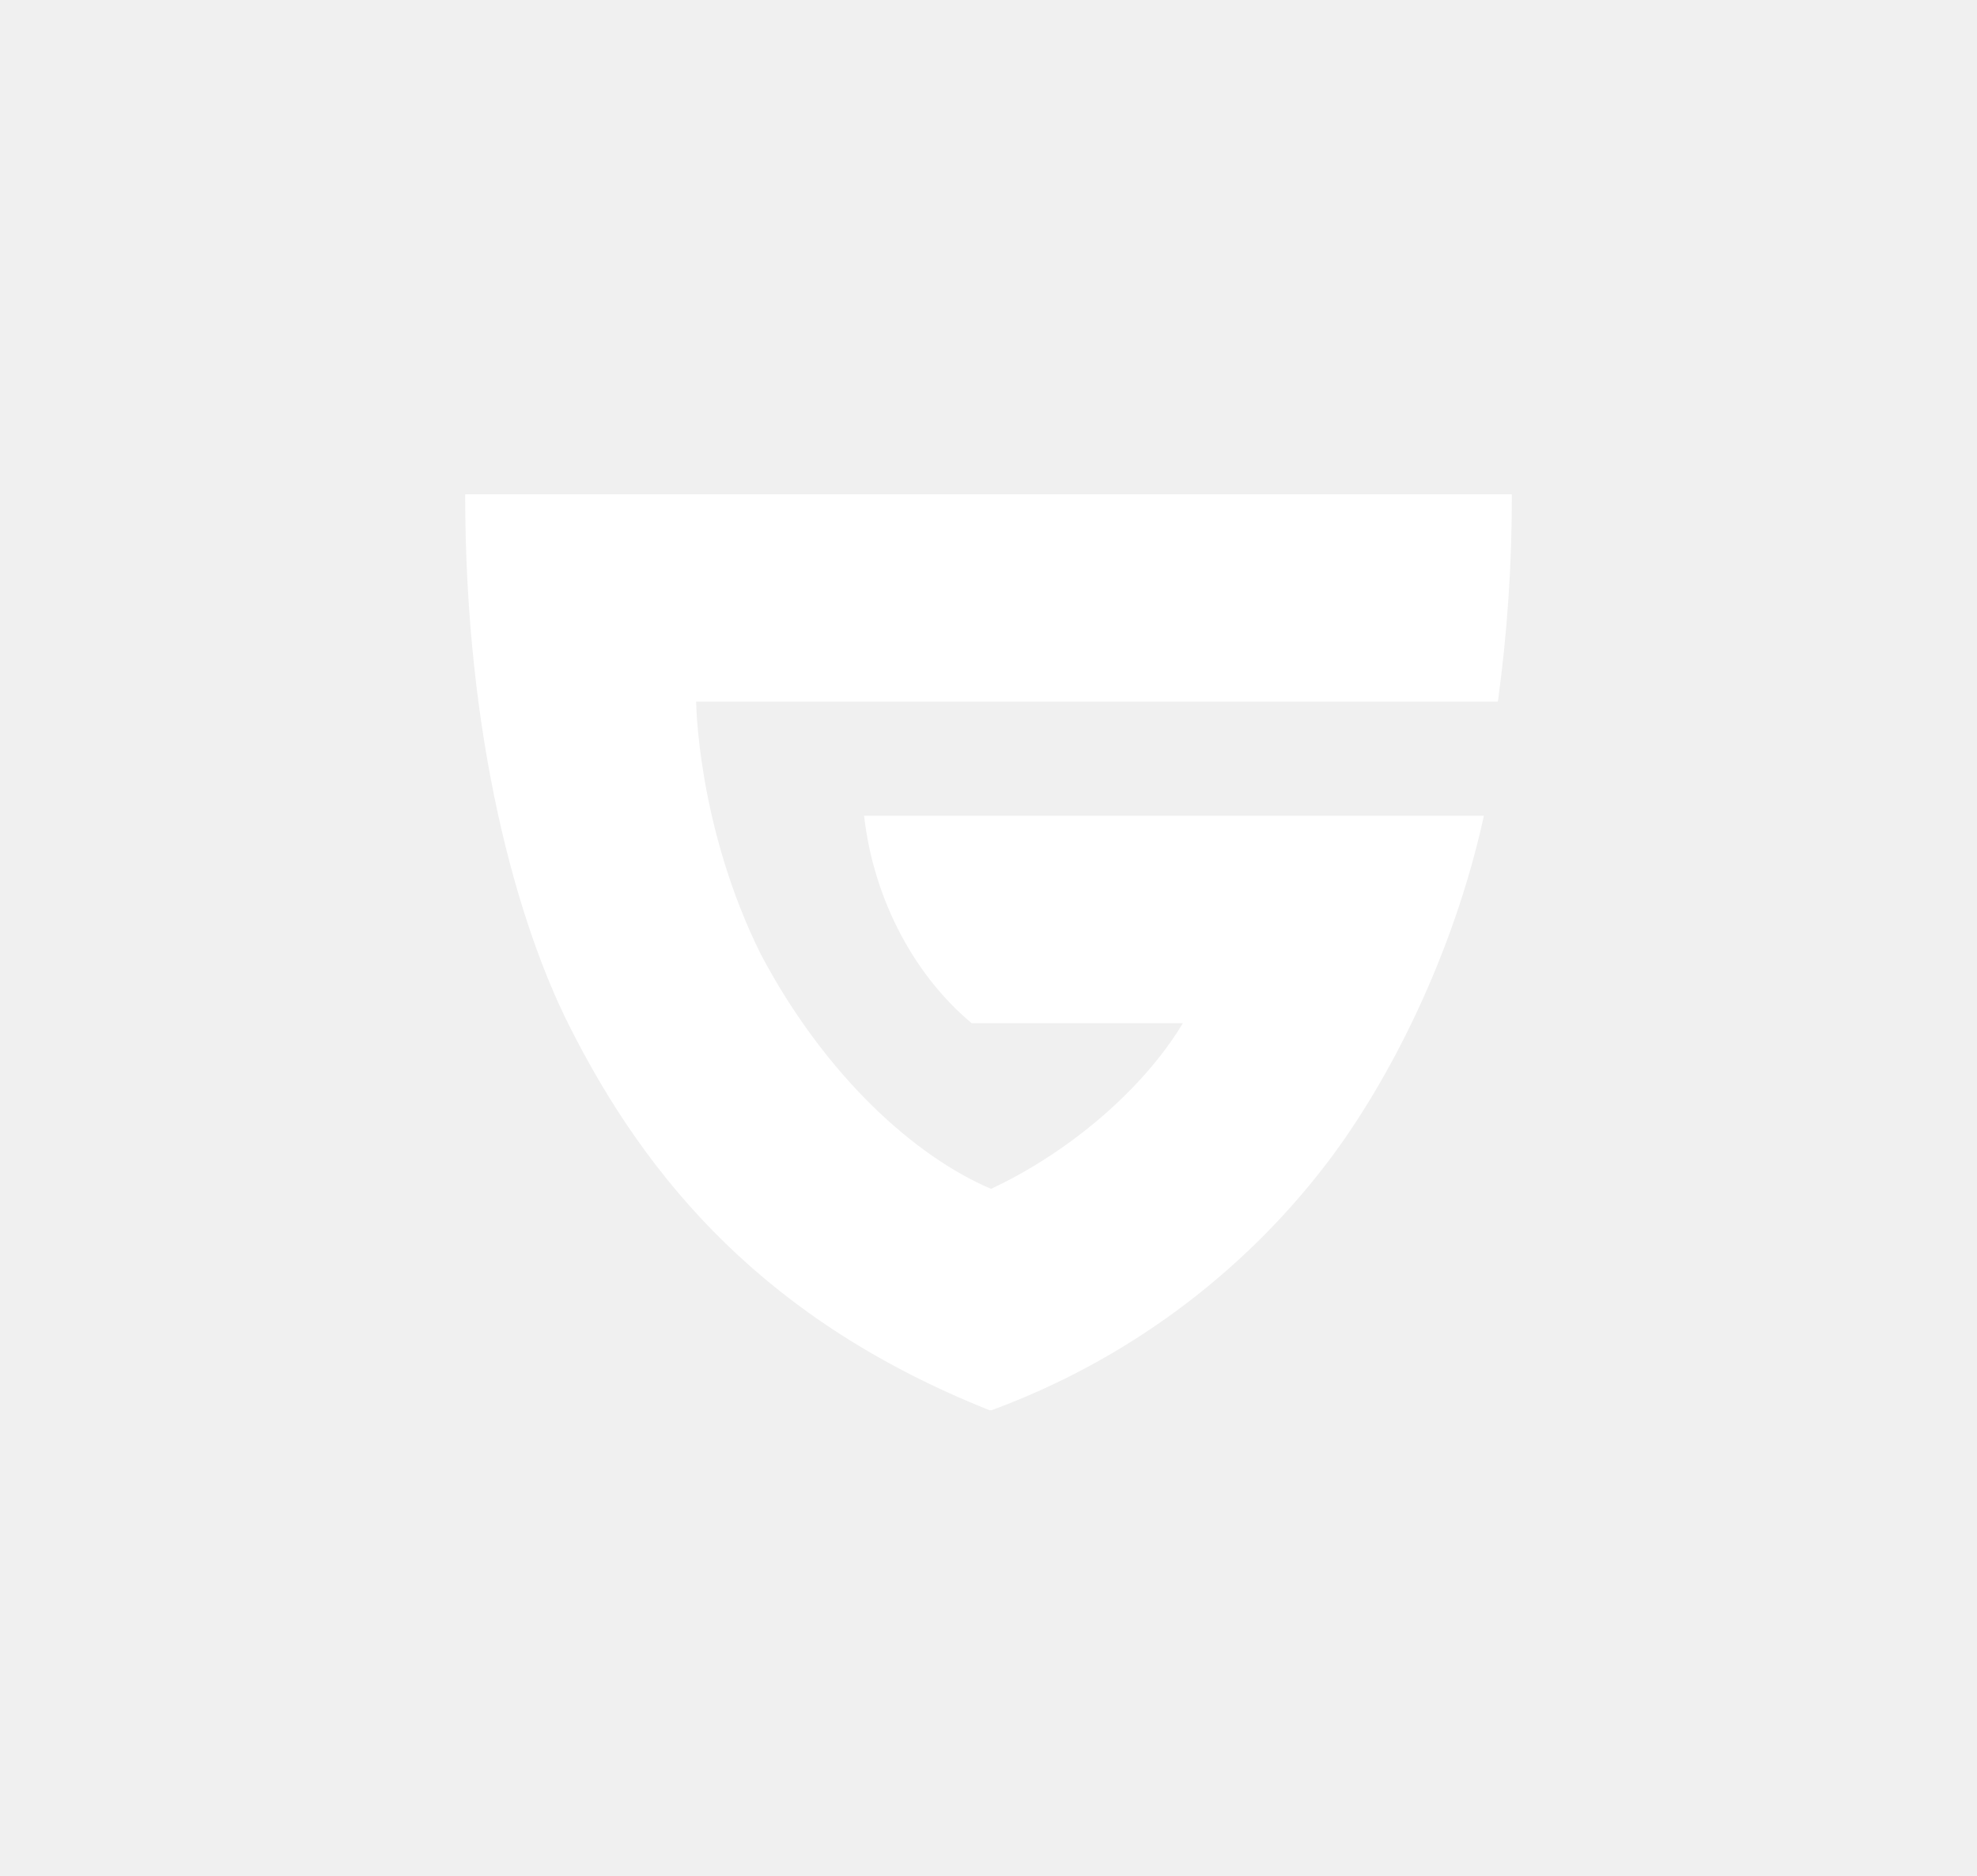
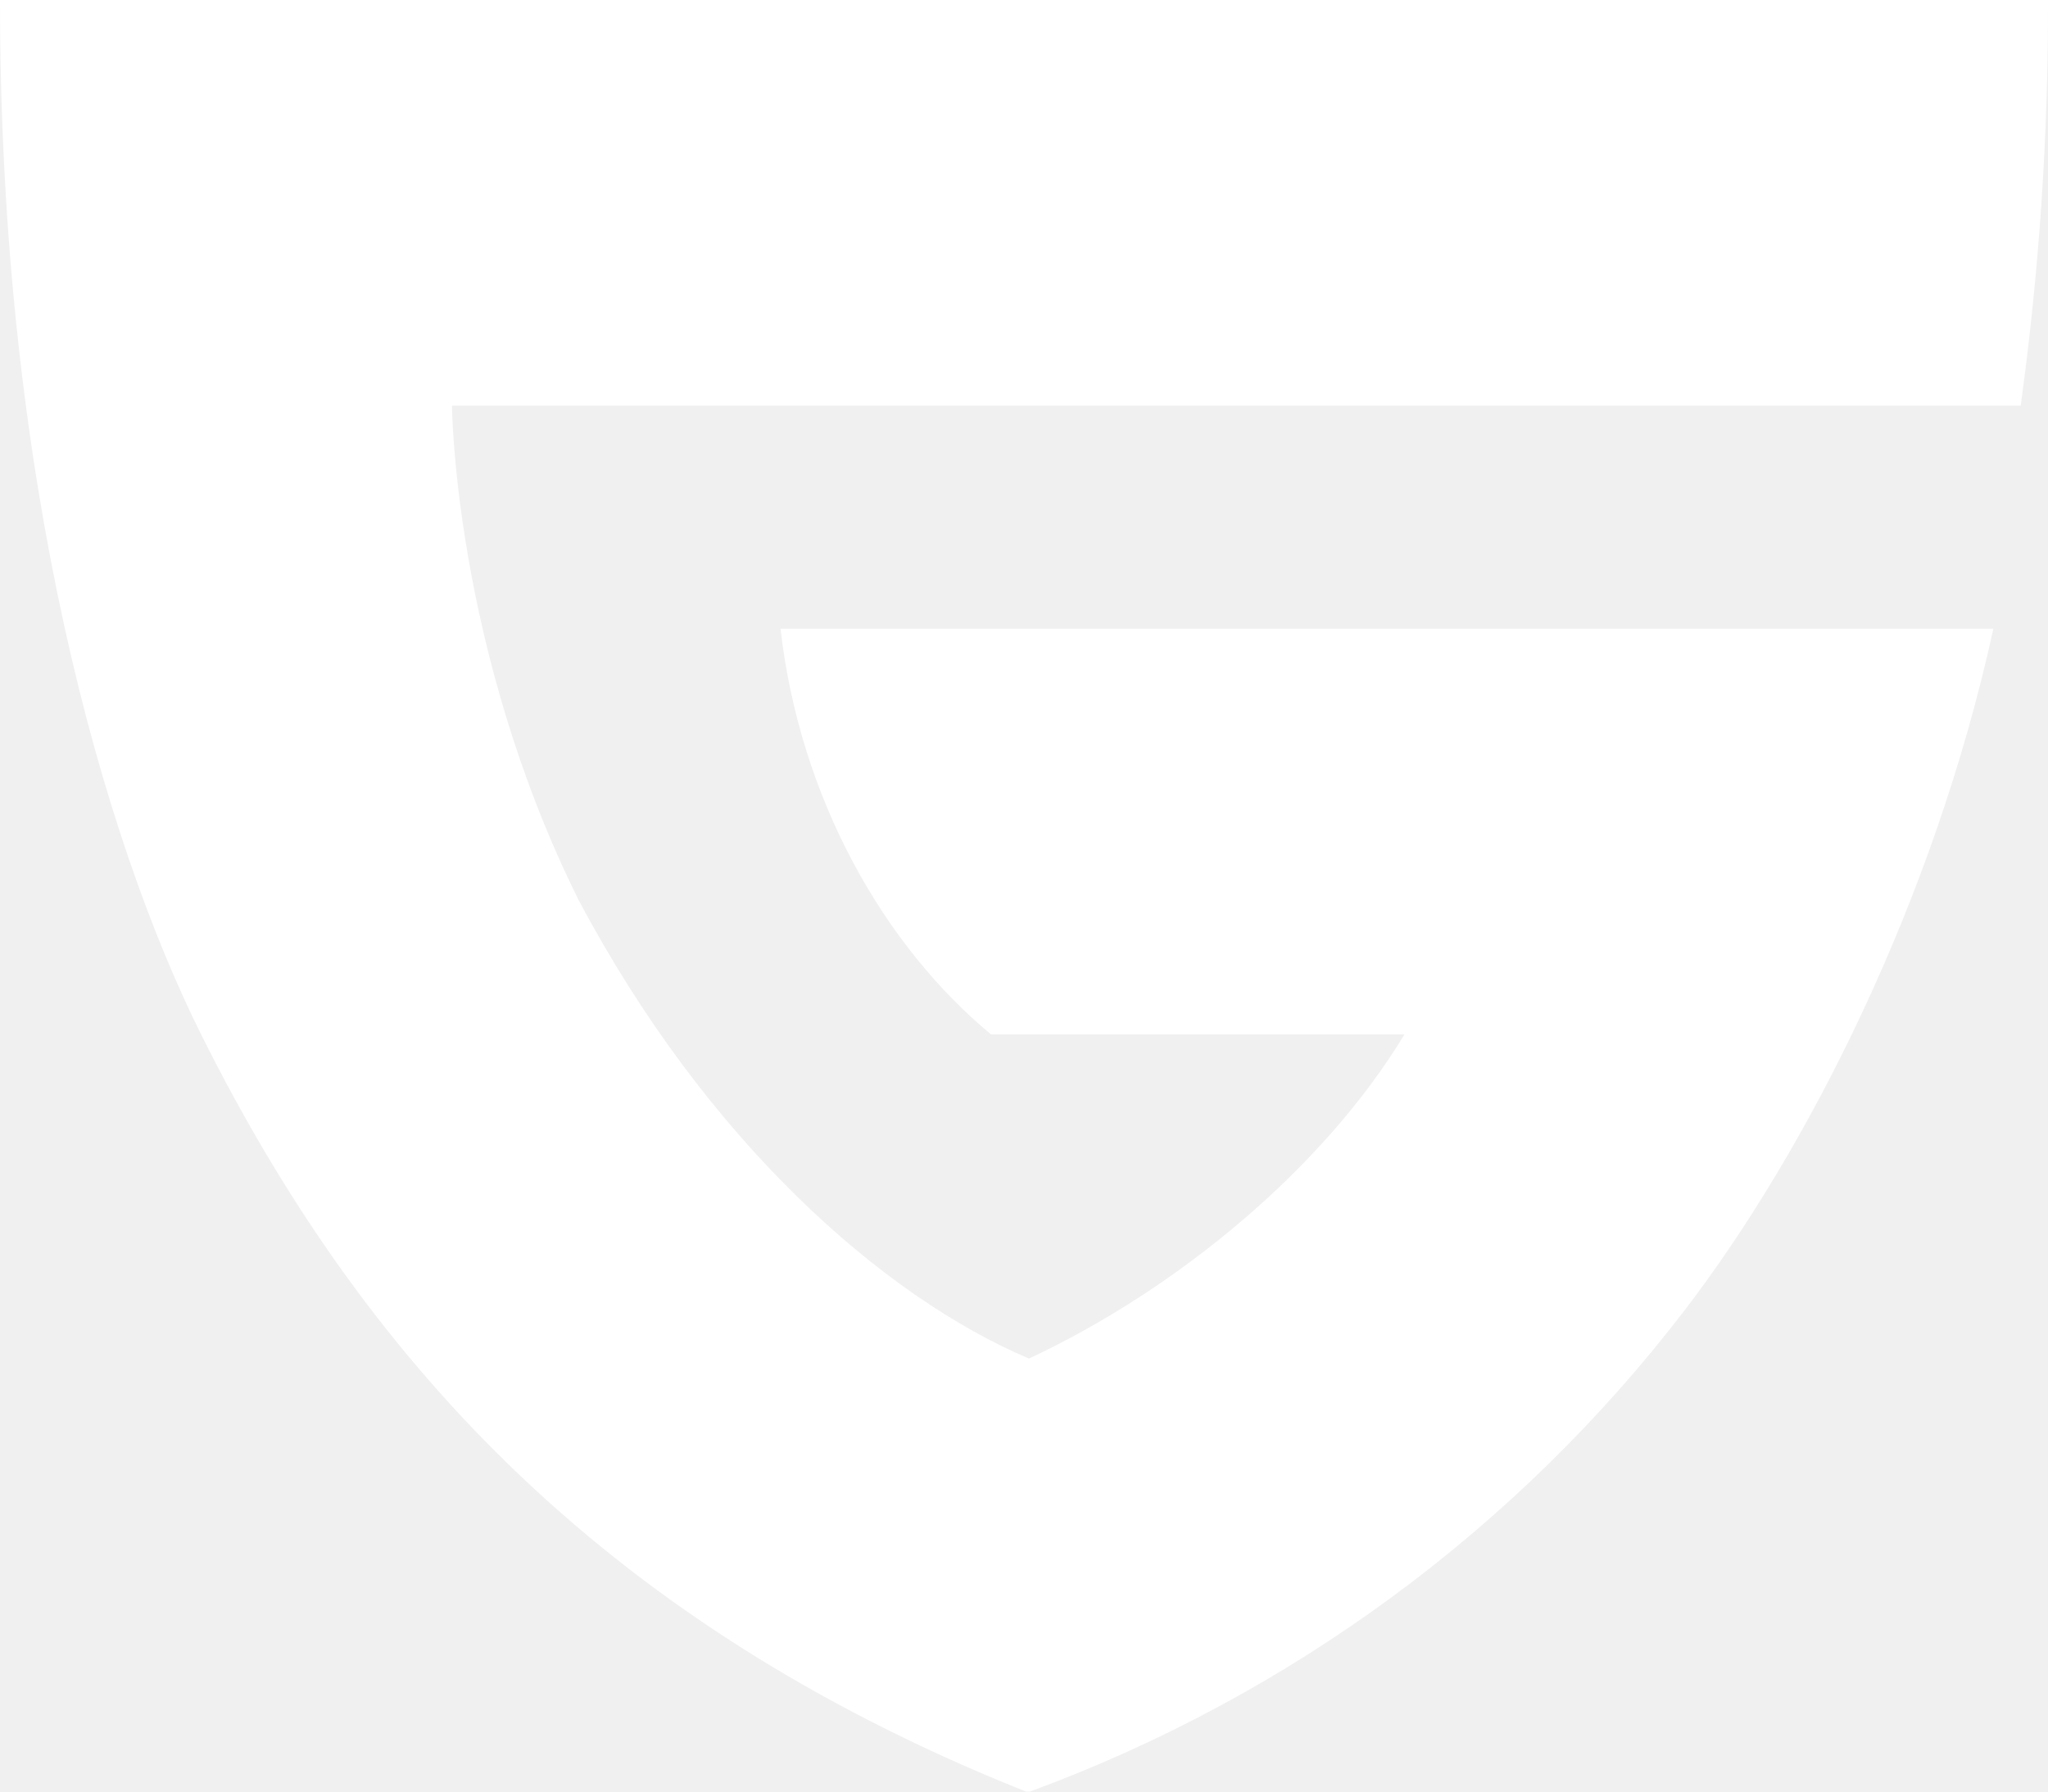
- <svg xmlns="http://www.w3.org/2000/svg" width="136px" height="129px" viewBox="0 0 136 129" version="1.1">
-   <g id="Logomark-/-Guilded-Wordmark-White" stroke="none" stroke-width="1" fill="none" fill-rule="evenodd">
-     <path d="M47.89,48.264 C47.89,48.264 47.95,56.804 52.335,65.636 C56.84,74.137 63.051,79.598 68.175,81.773 C73.469,79.298 78.584,75.002 81.375,70.374 L66.841,70.374 C63.08,67.257 60.121,62.086 59.441,56.109 L102.08,56.109 C99.977,65.719 95.516,74.458 91.265,80.023 C85.366,87.74 77.366,93.629 68.206,97 L68.072,97 C52.779,90.907 44.552,81.309 39.123,70.481 C35.641,63.541 32,50.941 32,34 L104,34 C104.012,38.771 103.691,43.537 103.04,48.264 L47.89,48.264 Z" id="Path" fill="#FFFFFF" fill-rule="nonzero" />
+ <svg xmlns="http://www.w3.org/2000/svg" width="72" height="63" version="1.1" style="">
+   <rect id="backgroundrect" width="100%" height="100%" x="0" y="0" fill="none" stroke="none" style="" class="" />
+   <g class="currentLayer" style="">
+     <g id="Logomark-/-Guilded-Wordmark-White" stroke="none" stroke-width="1" fill="none" fill-rule="evenodd" class="selected">
+       <path d="M15.89,14.264 C15.89,14.264 15.95,22.804 20.335,31.636 C24.84,40.137 31.051,45.598 36.175,47.773 C41.469,45.298 46.584,41.002 49.375,36.374 L34.841,36.374 C31.08,33.257 28.121,28.086 27.441,22.109 L70.08,22.109 C67.977,31.719 63.516,40.458 59.265,46.023 C53.366,53.74 45.366,59.629 36.206,63 L36.072,63 C20.779,56.907 12.552,47.309 7.123,36.481 C3.641,29.541 0,16.941 0,0 L72,0 C72.012,4.771 71.691,9.537 71.04,14.264 L15.89,14.264 z" id="Path" fill="#FFFFFF" fill-rule="nonzero" />
+     </g>
  </g>
</svg>
